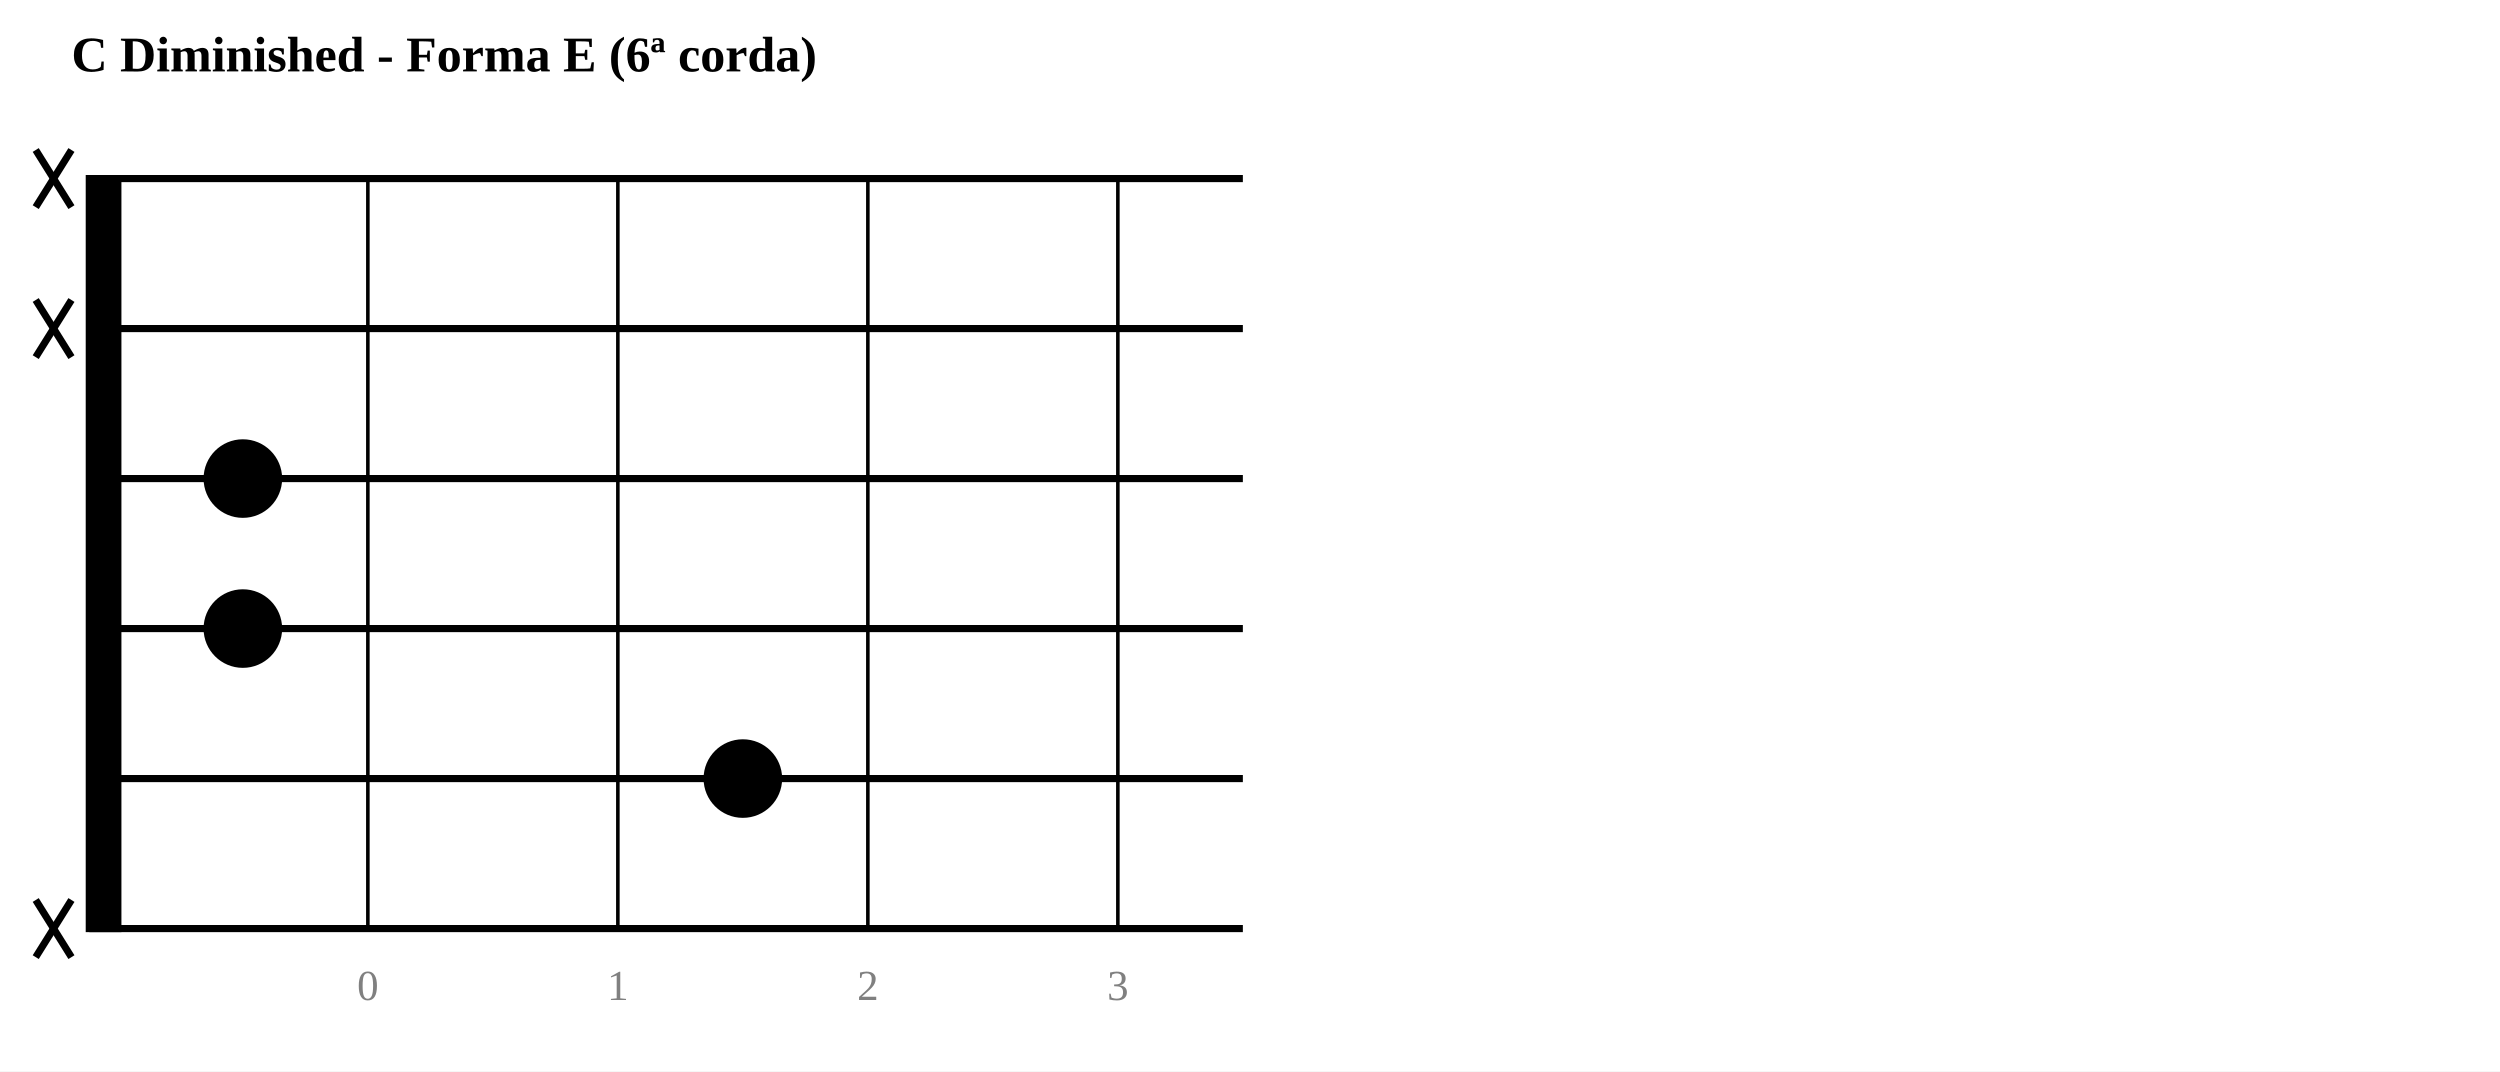
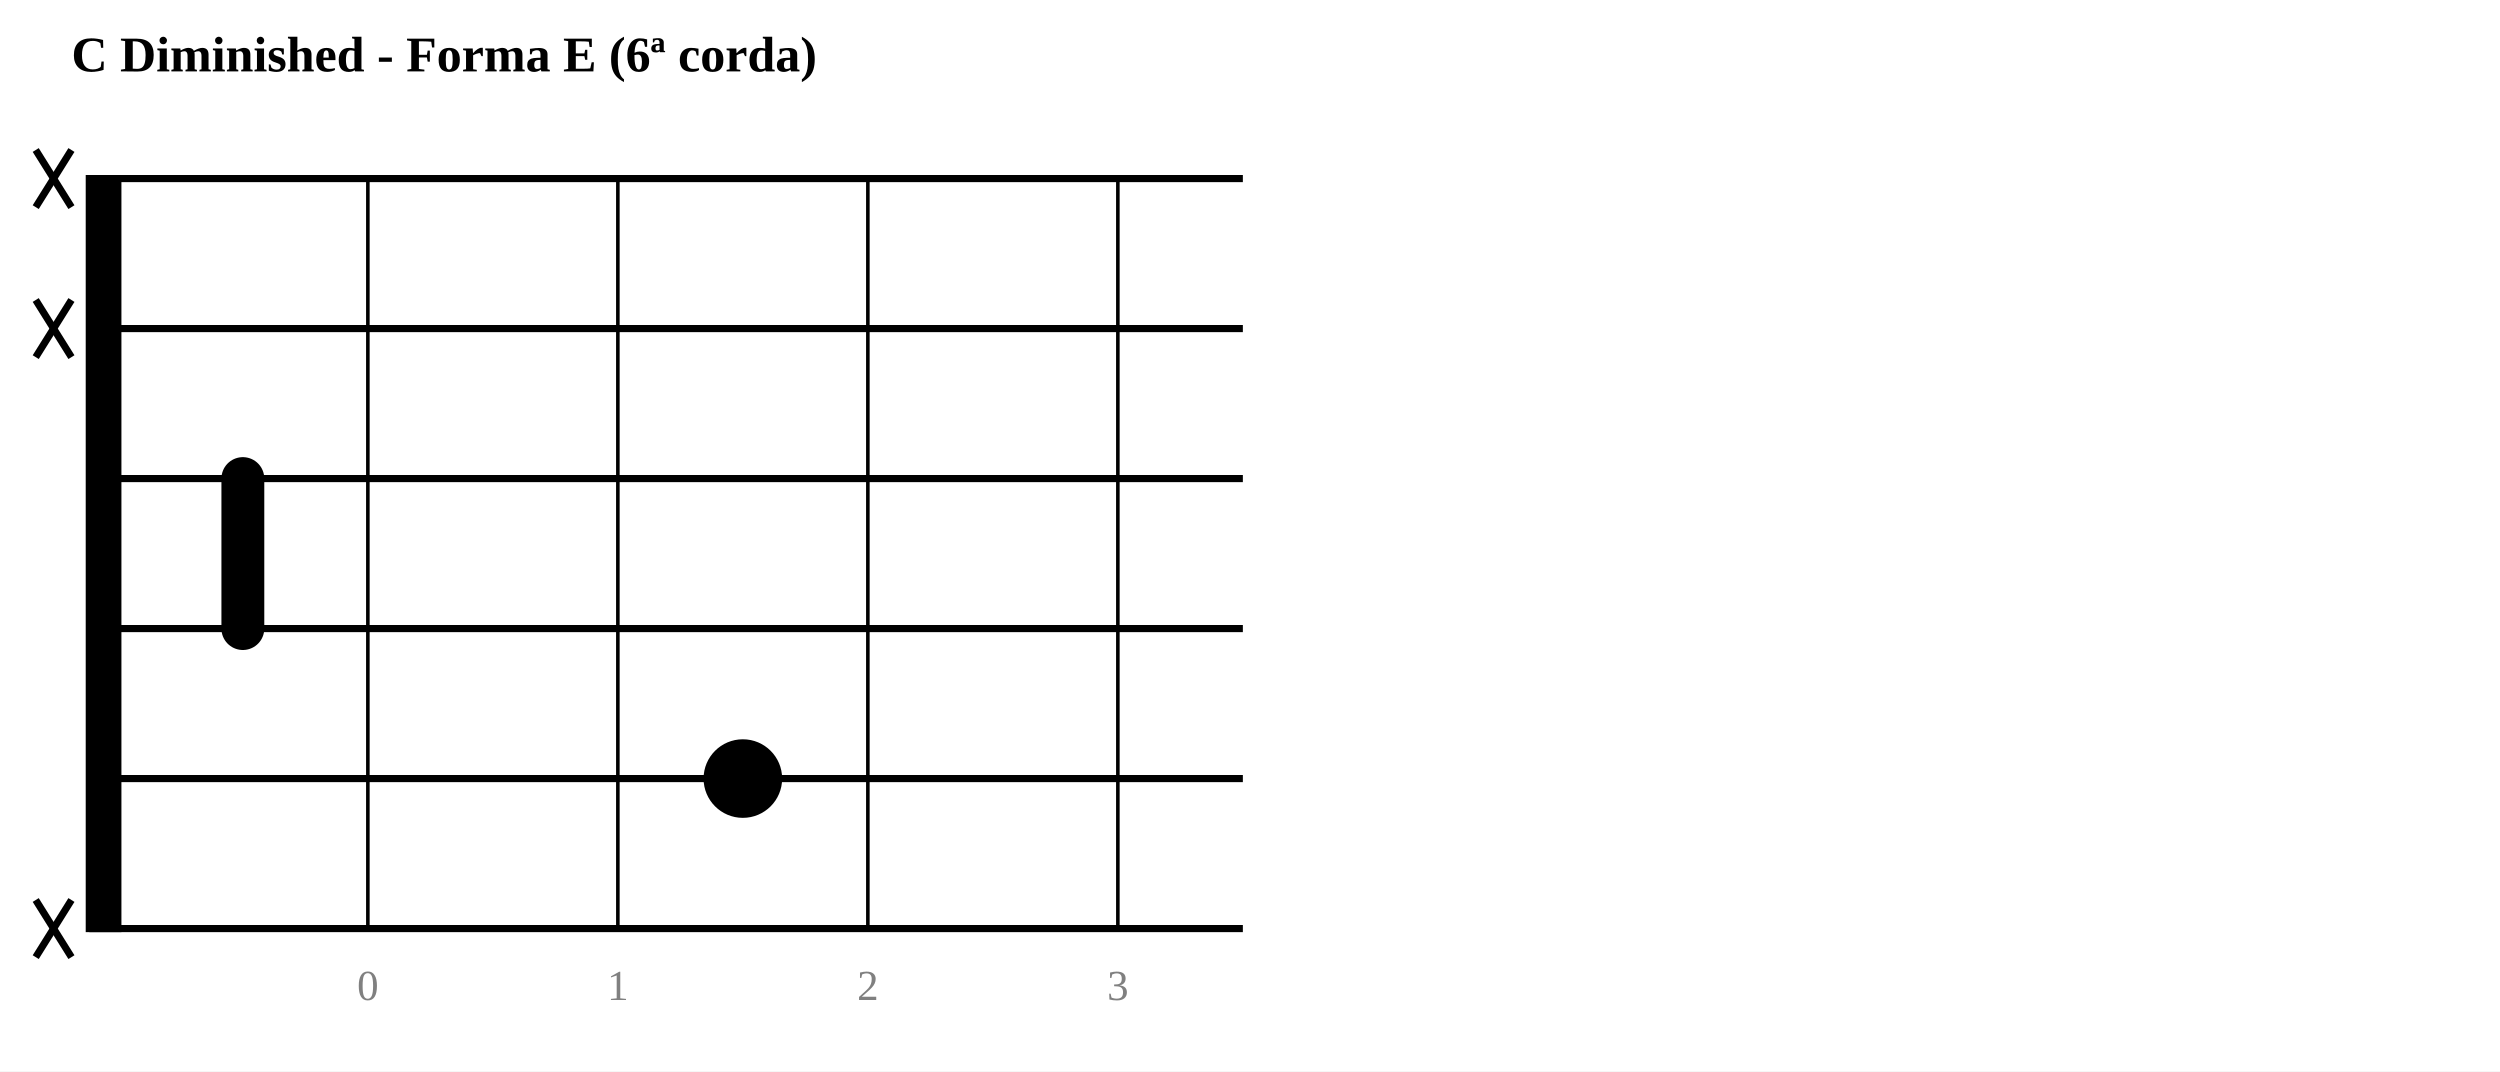
<svg xmlns="http://www.w3.org/2000/svg" width="700" height="300">
  <rect width="700" height="300" fill="white" />
  <text x="20" y="20" text-anchor="start" font-size="14" font-weight="bold">C Diminished - Forma E (6ª corda)</text>
  <rect x="25" y="50" width="8" height="210.0" fill="black" stroke="black" stroke-width="2" />
  <line x1="25" y1="50.0" x2="348.0" y2="50.0" stroke="black" stroke-width="2" />
  <line x1="25" y1="92.0" x2="348.0" y2="92.0" stroke="black" stroke-width="2" />
  <line x1="25" y1="134.0" x2="348.0" y2="134.0" stroke="black" stroke-width="2" />
  <line x1="25" y1="176.0" x2="348.0" y2="176.0" stroke="black" stroke-width="2" />
  <line x1="25" y1="218.0" x2="348.0" y2="218.0" stroke="black" stroke-width="2" />
  <line x1="25" y1="260.0" x2="348.0" y2="260.0" stroke="black" stroke-width="2" />
  <line x1="103" y1="50" x2="103" y2="260.0" stroke="black" stroke-width="1" />
  <text x="103" y="280.0" text-anchor="middle" font-size="12" fill="gray">0</text>
  <line x1="173" y1="50" x2="173" y2="260.0" stroke="black" stroke-width="1" />
  <text x="173" y="280.0" text-anchor="middle" font-size="12" fill="gray">1</text>
  <line x1="243" y1="50" x2="243" y2="260.0" stroke="black" stroke-width="1" />
  <text x="243" y="280.0" text-anchor="middle" font-size="12" fill="gray">2</text>
  <line x1="313" y1="50" x2="313" y2="260.0" stroke="black" stroke-width="1" />
  <text x="313" y="280.0" text-anchor="middle" font-size="12" fill="gray">3</text>
+   <line x1="68.0" y1="134.0" x2="68.0" y2="176.0" stroke="black" stroke-width="12" stroke-linecap="round" />
  <line x1="10" y1="42.0" x2="20" y2="58.0" stroke="black" stroke-width="2" />
  <line x1="20" y1="42.0" x2="10" y2="58.0" stroke="black" stroke-width="2" />
  <line x1="10" y1="84.0" x2="20" y2="100.0" stroke="black" stroke-width="2" />
  <line x1="20" y1="84.0" x2="10" y2="100.0" stroke="black" stroke-width="2" />
-   <circle cx="68.0" cy="134.0" r="10" fill="black" stroke="black" stroke-width="2" />
-   <circle cx="68.0" cy="176.0" r="10" fill="black" stroke="black" stroke-width="2" />
  <circle cx="208.0" cy="218.0" r="10" fill="black" stroke="black" stroke-width="2" />
  <line x1="10" y1="252.0" x2="20" y2="268.0" stroke="black" stroke-width="2" />
  <line x1="20" y1="252.0" x2="10" y2="268.0" stroke="black" stroke-width="2" />
</svg>
